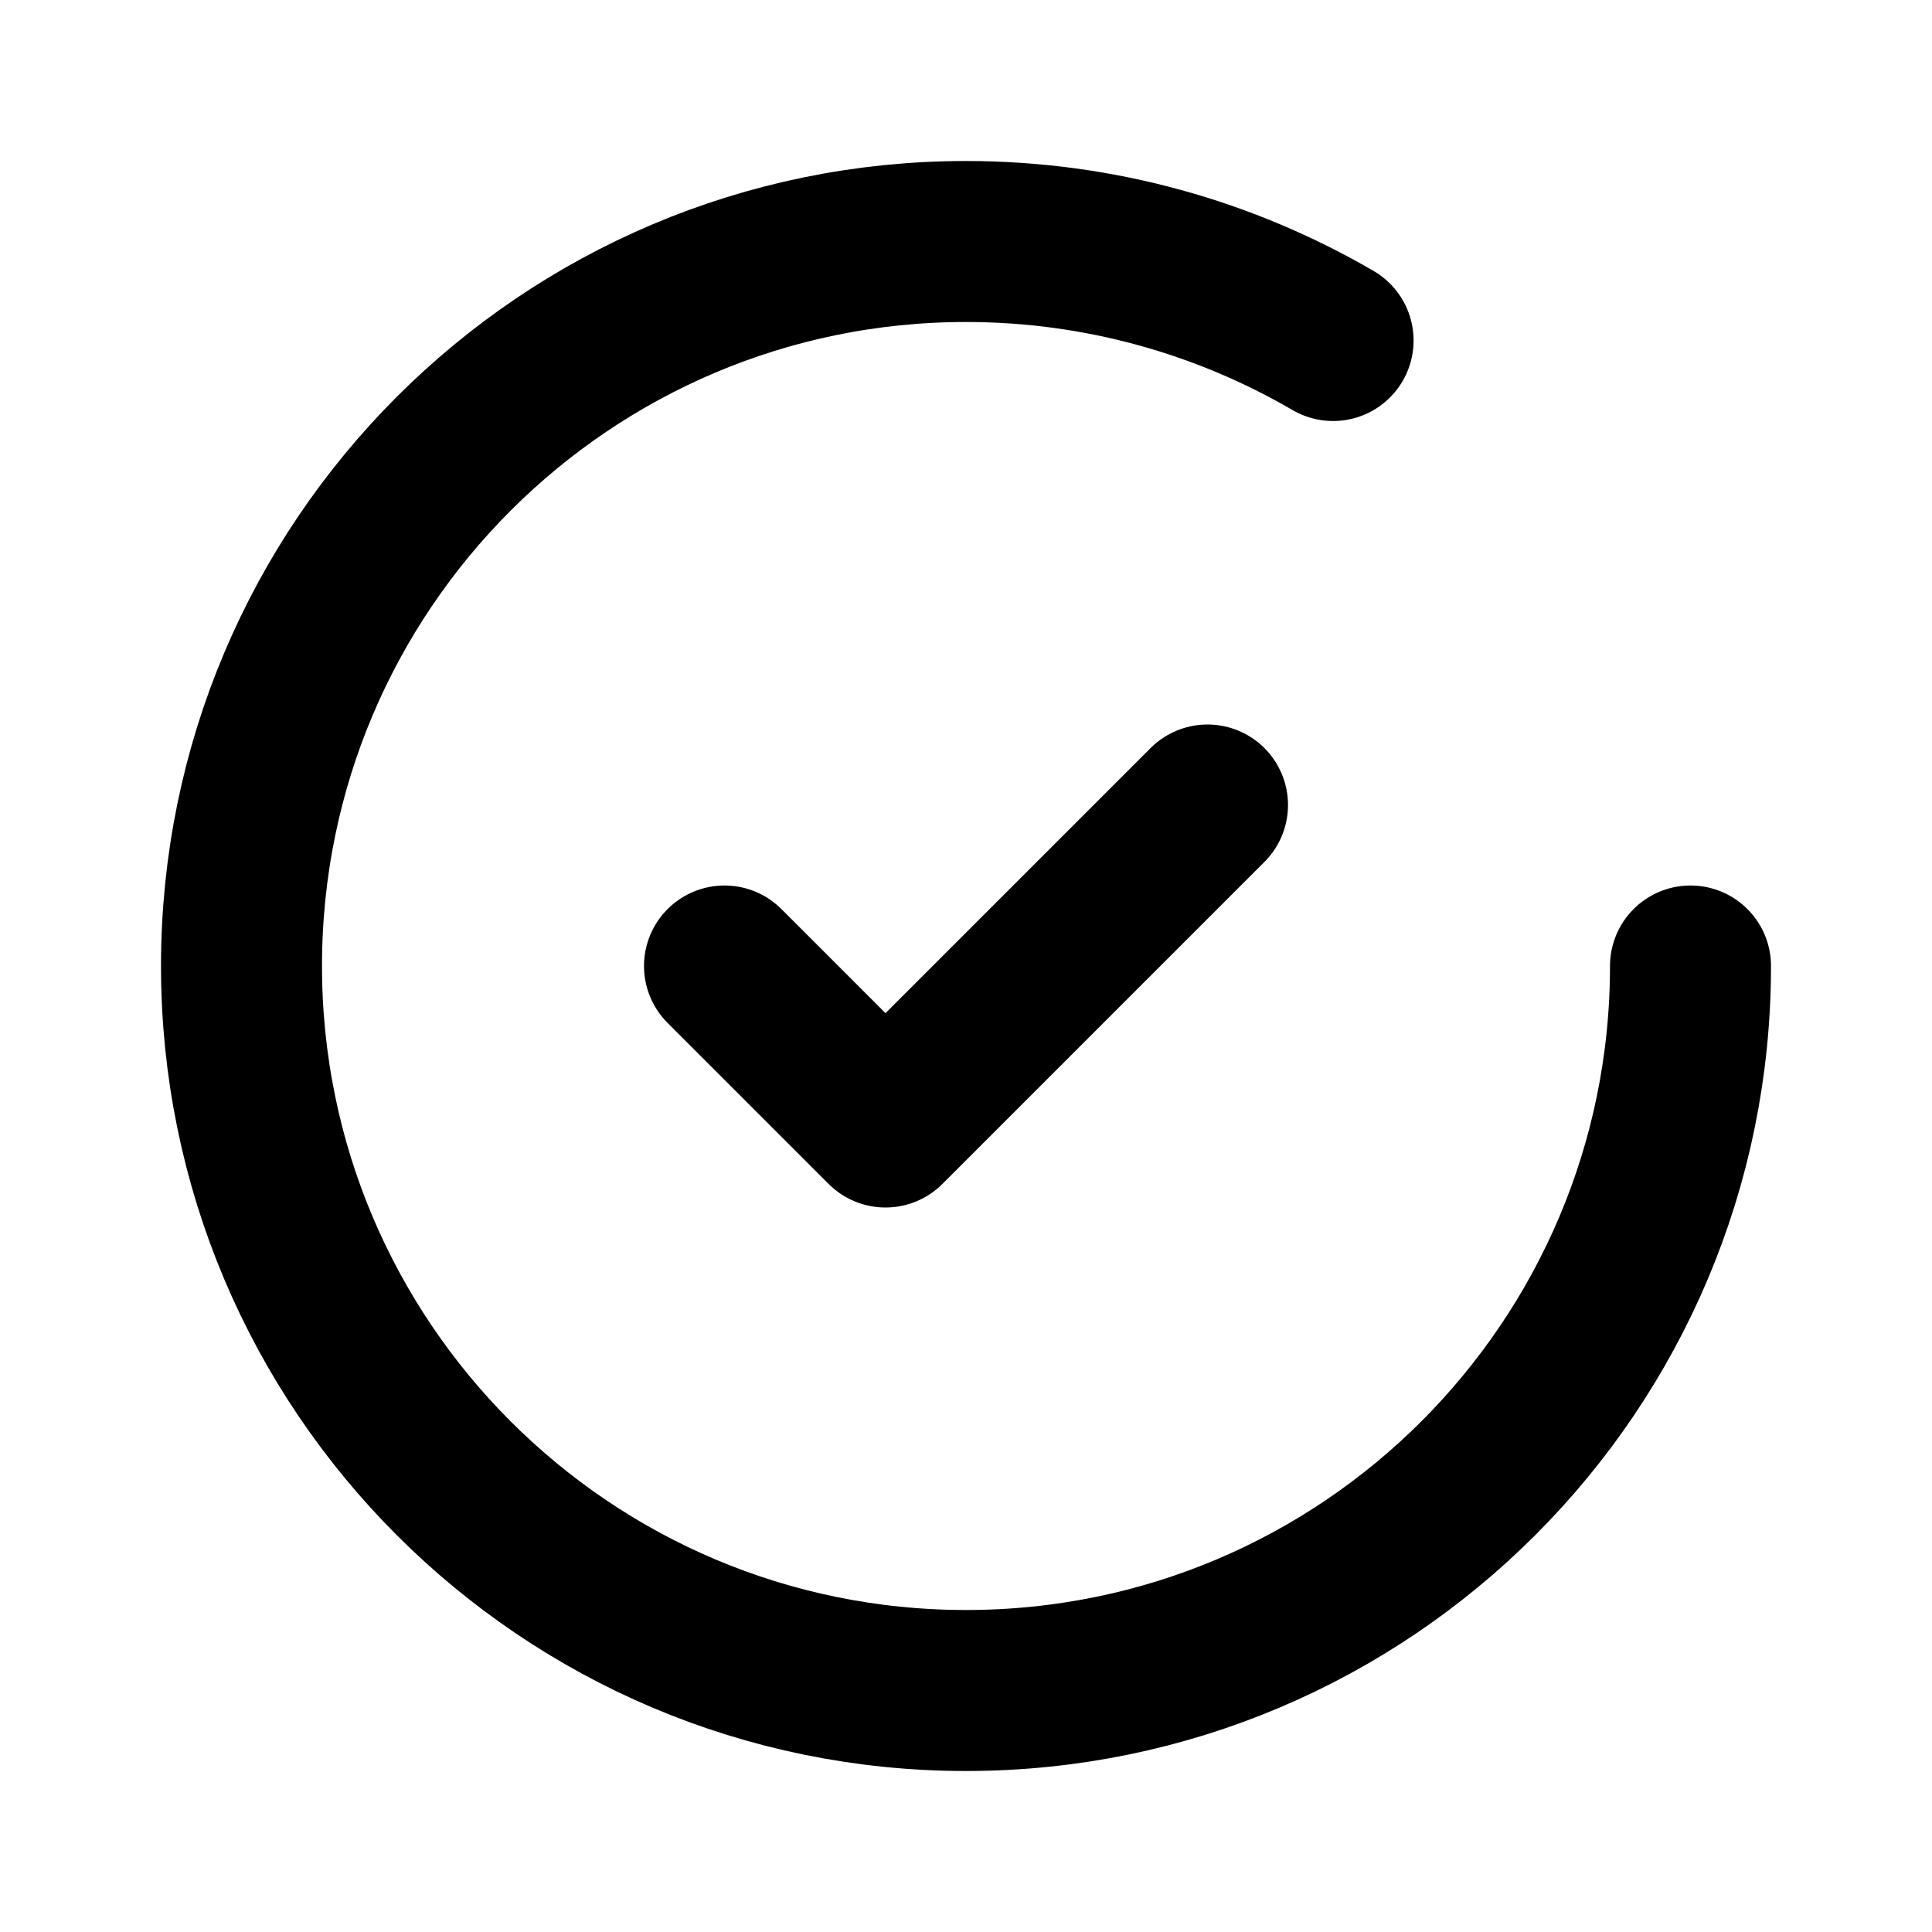
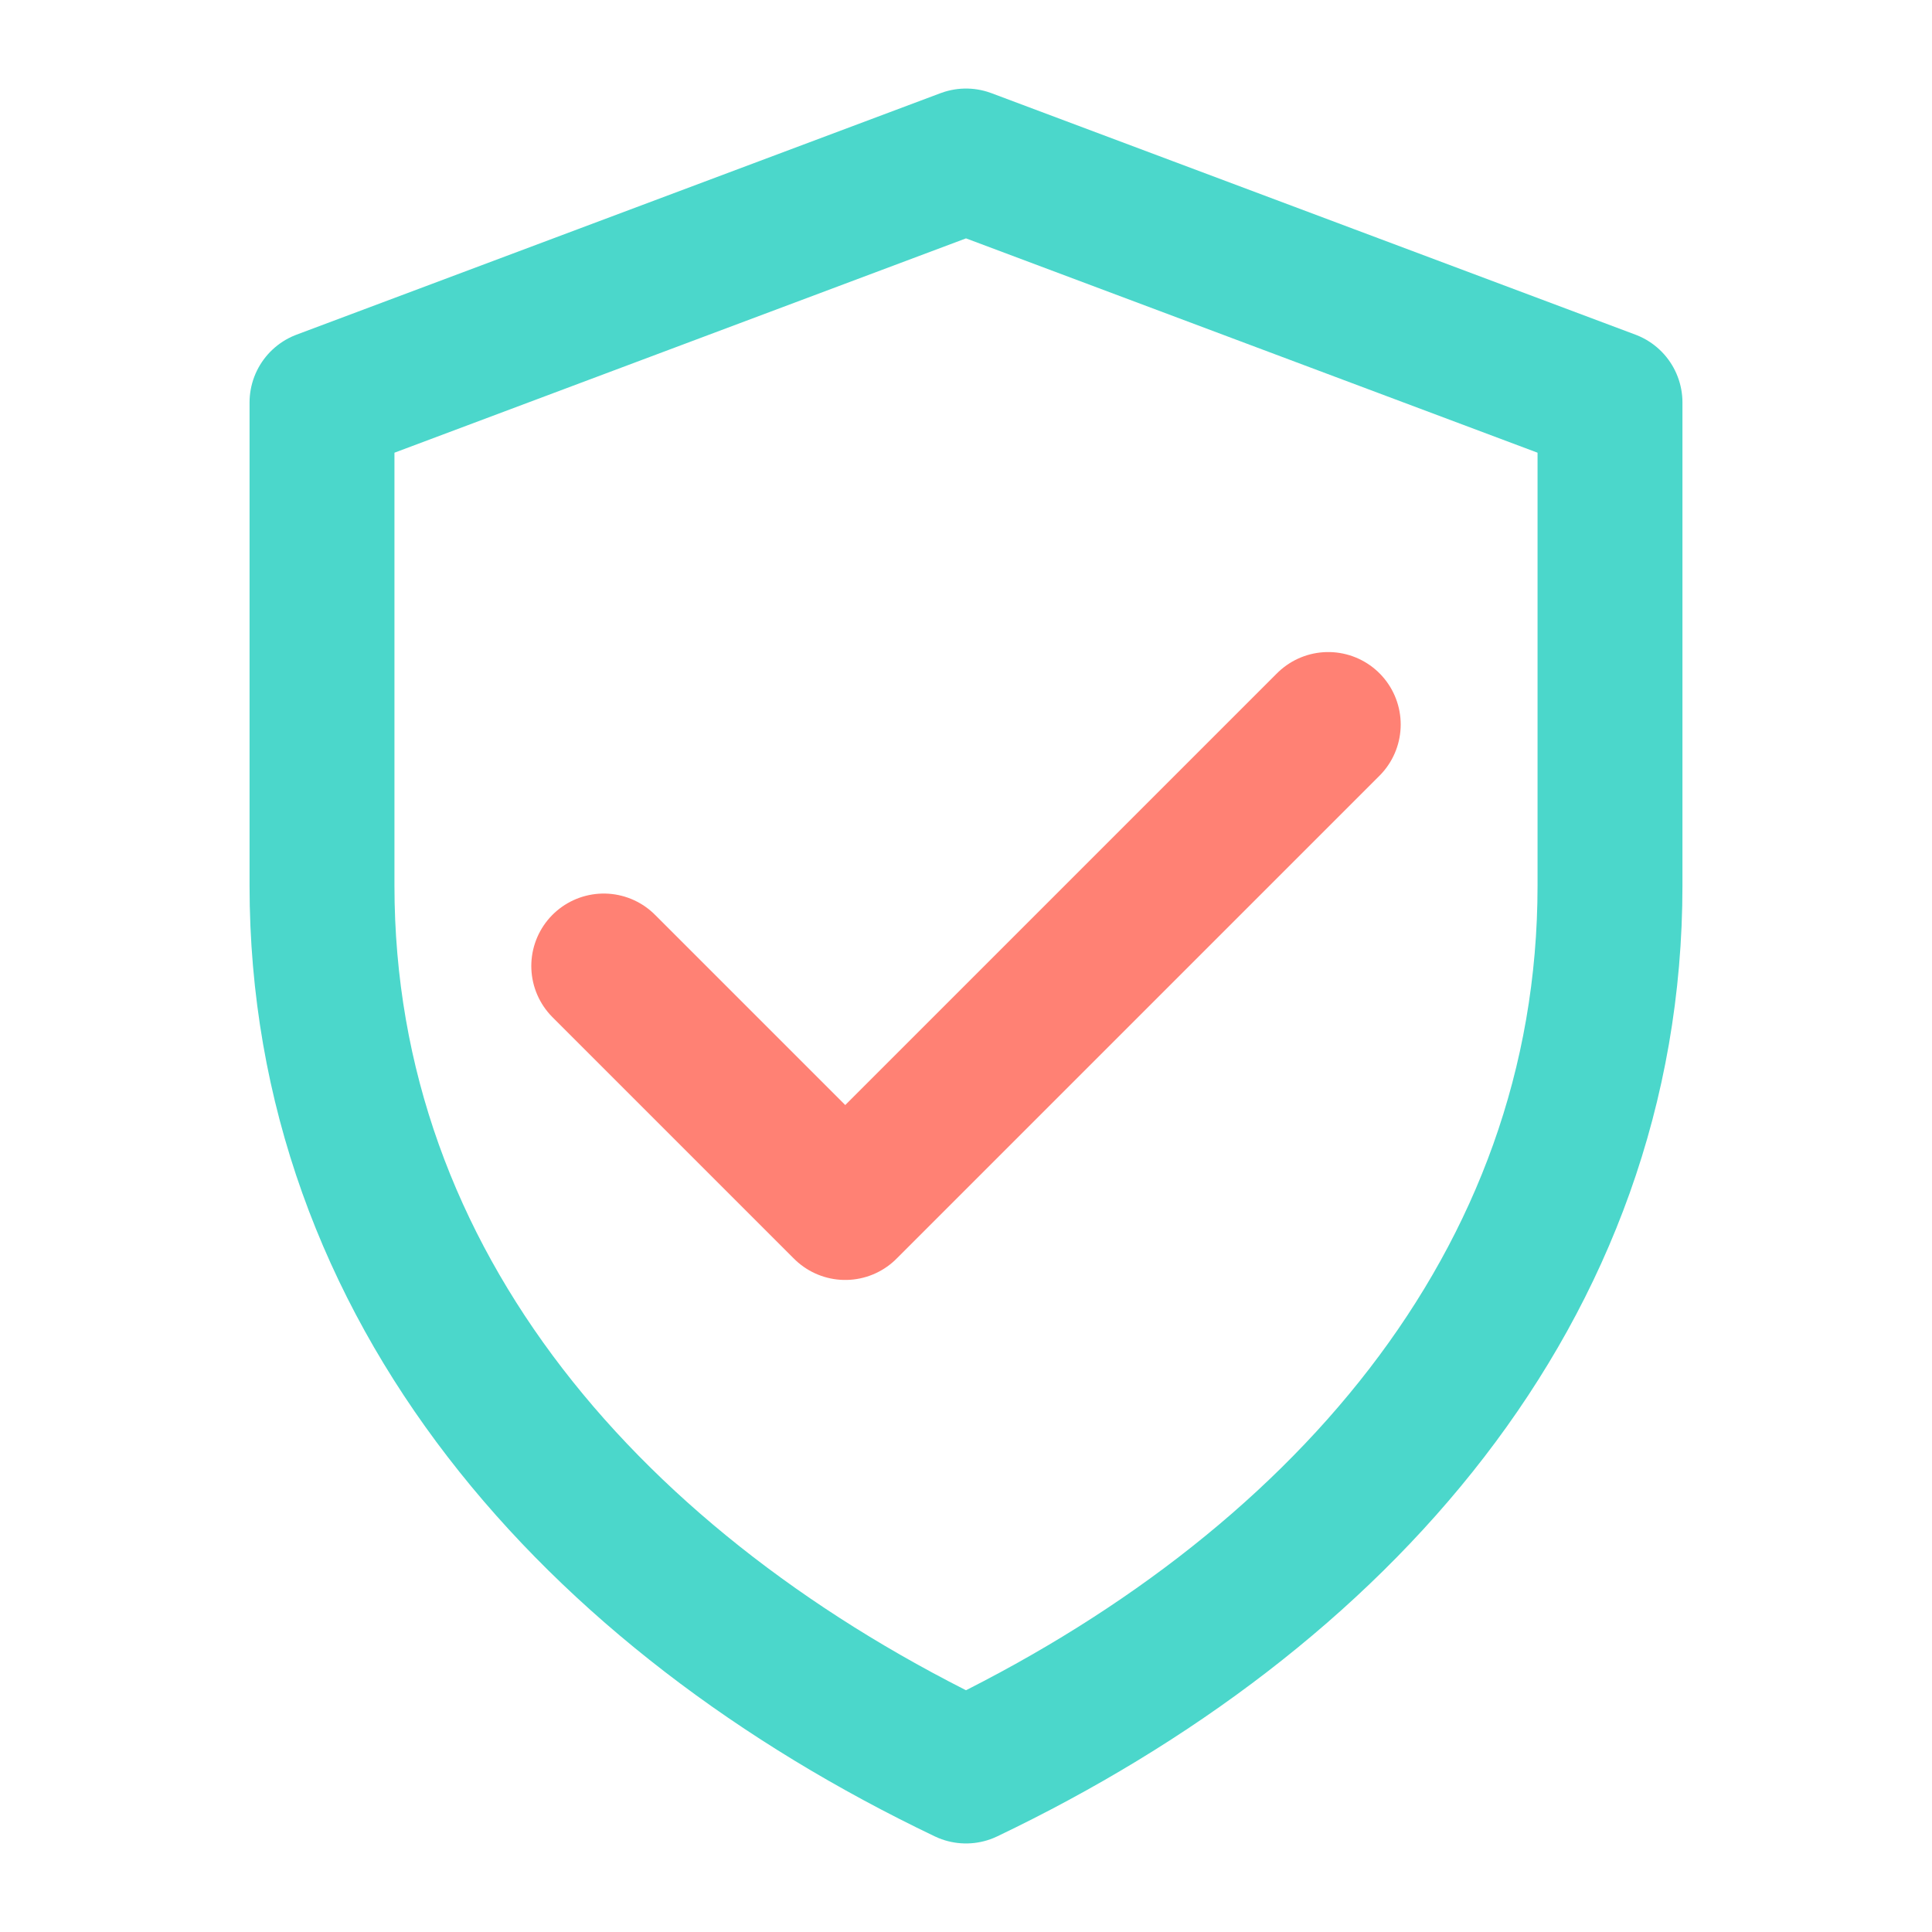
- <svg xmlns="http://www.w3.org/2000/svg" viewBox="0 0 24 24" width="24" height="24" fill="none" stroke="currentColor" stroke-width="2" stroke-linecap="round" stroke-linejoin="round">
-   <path d="M9 12l2 2 4-4" />
-   <path d="M21 12c0 4.97-4.03 9-9 9s-9-4.03-9-9 4.03-9 9-9c1.66 0 3.22.45 4.56 1.23" />
+ <svg xmlns="http://www.w3.org/2000/svg" viewBox="0 0 24 24" fill="none" stroke="#4bd7cb" stroke-width="1.8" stroke-linecap="round" stroke-linejoin="round">
+   <path d="M12 2 20 5v6c0 5-3.4 8.8-8 11-4.6-2.2-8-6-8-11V5z" />
+   <path d="m7.5 12 3 3 6-6" stroke="#ff8174" />
</svg>
